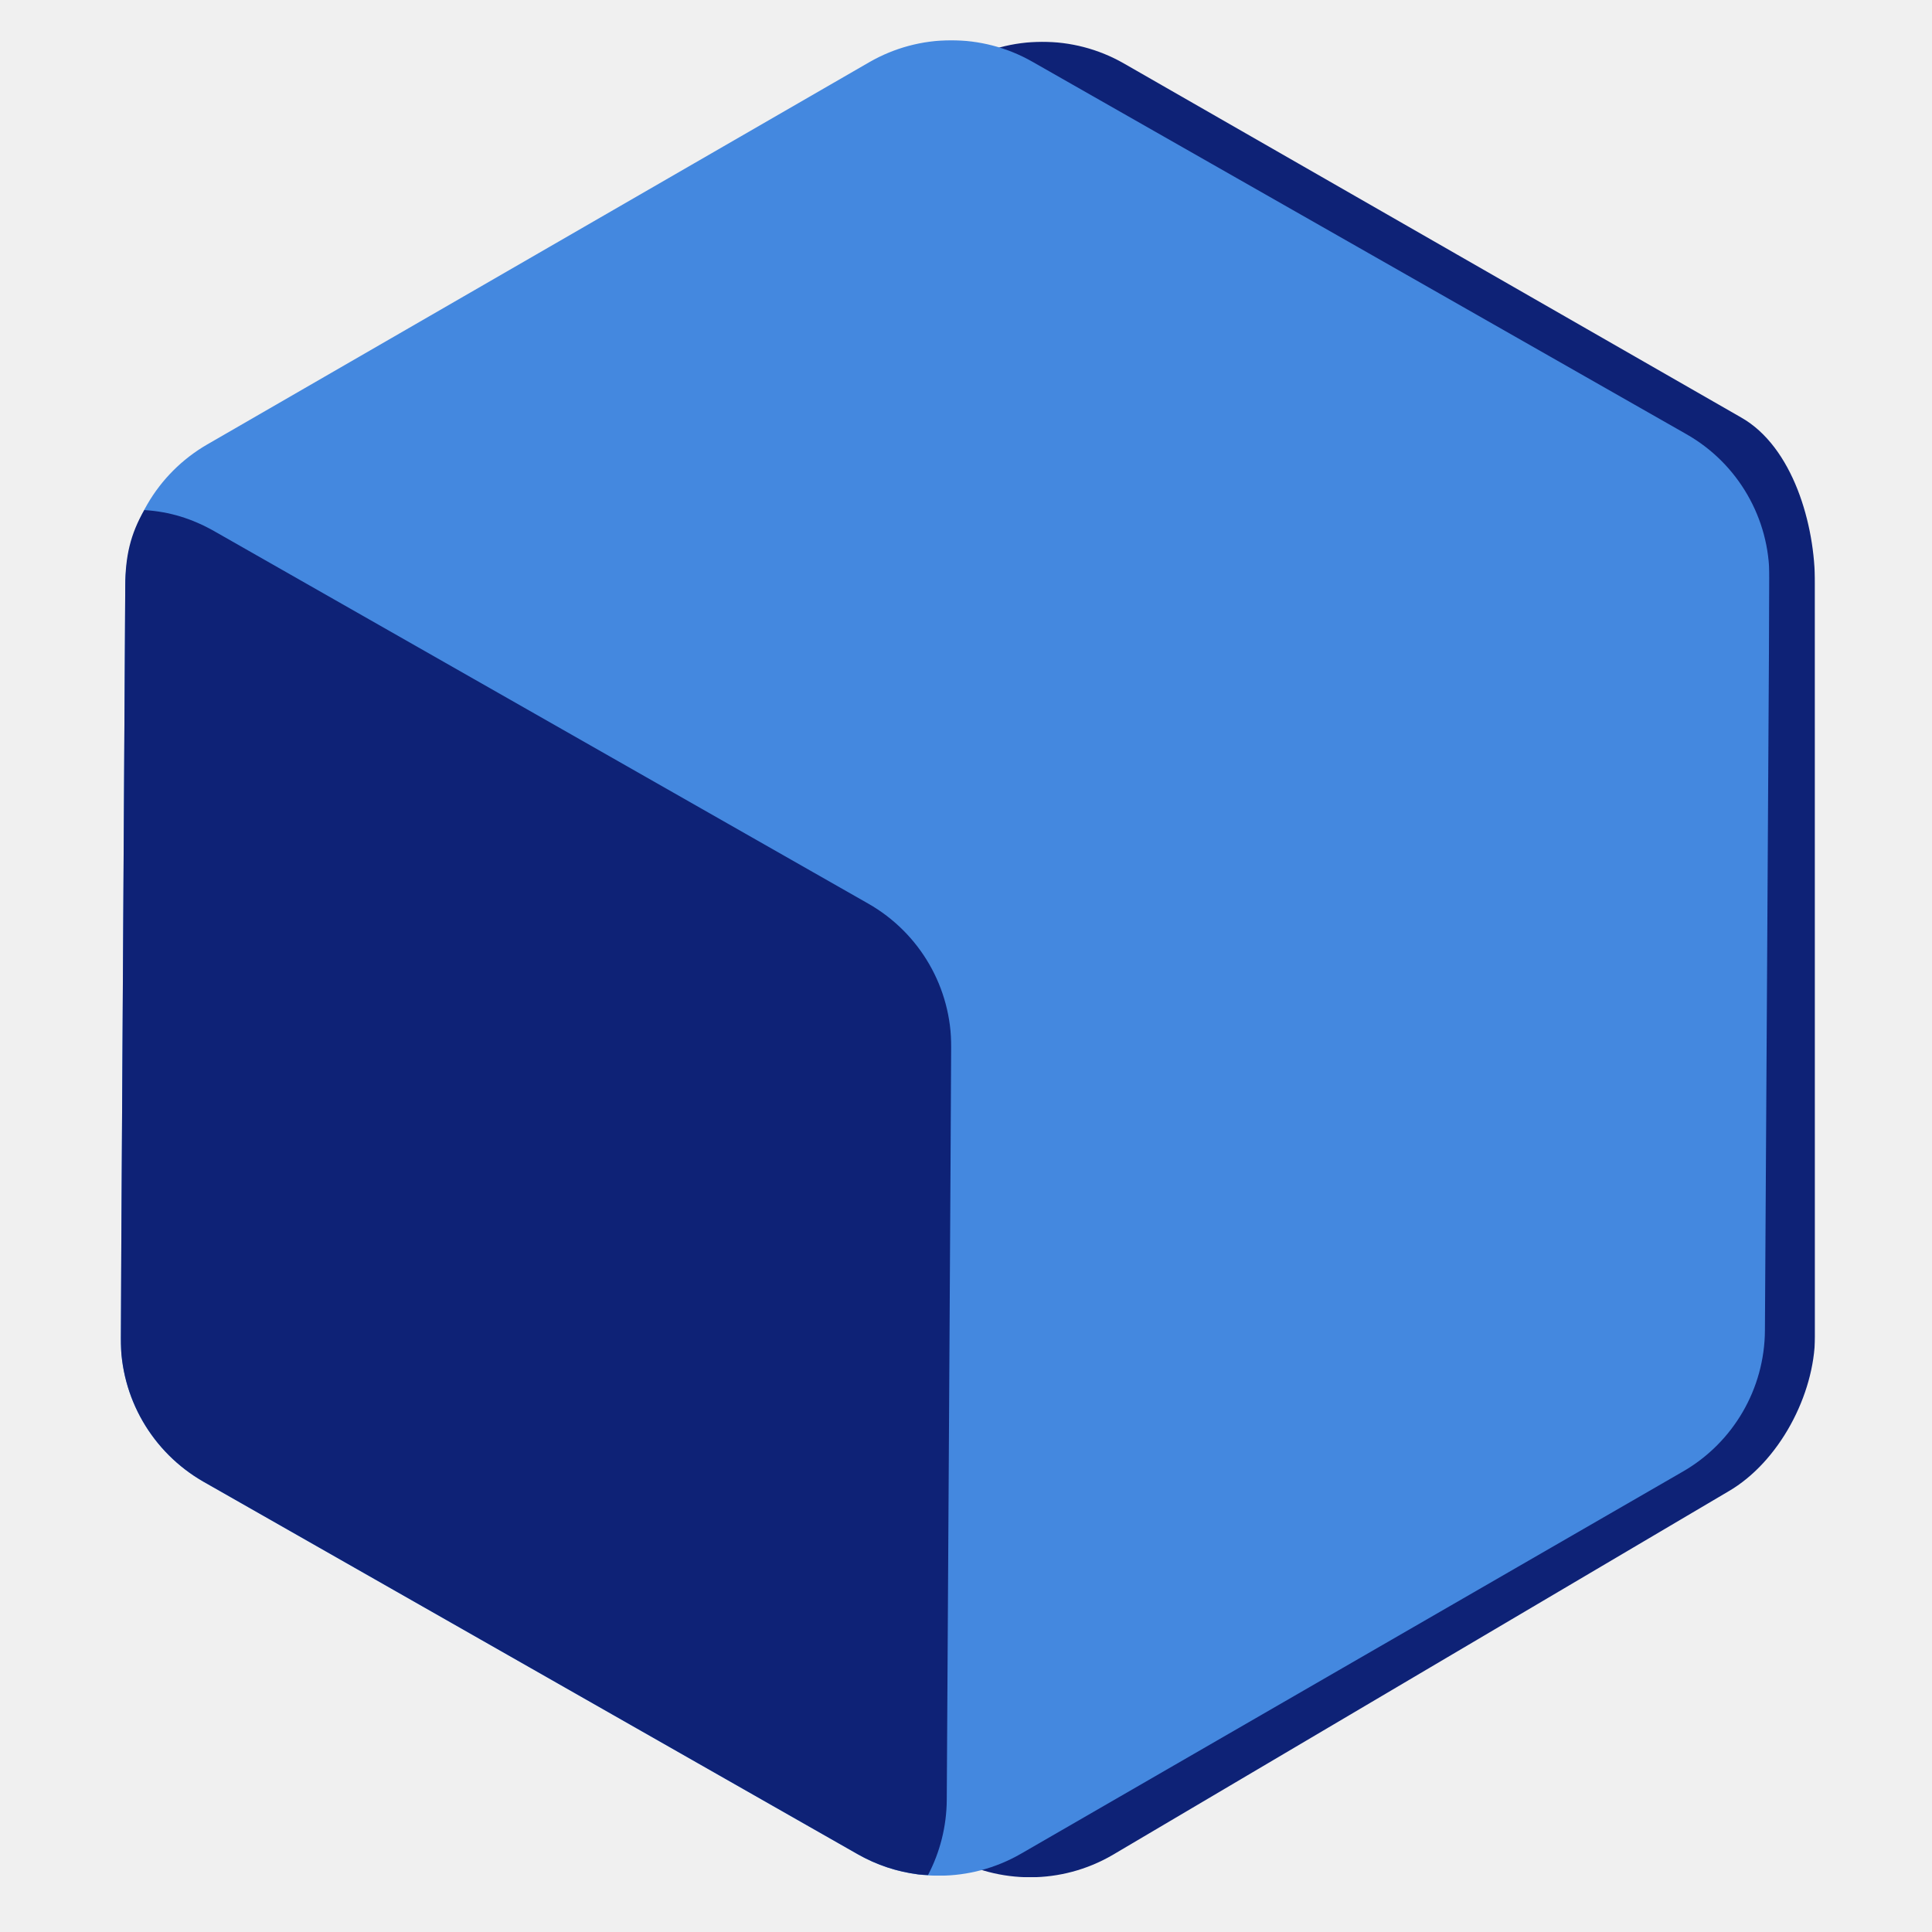
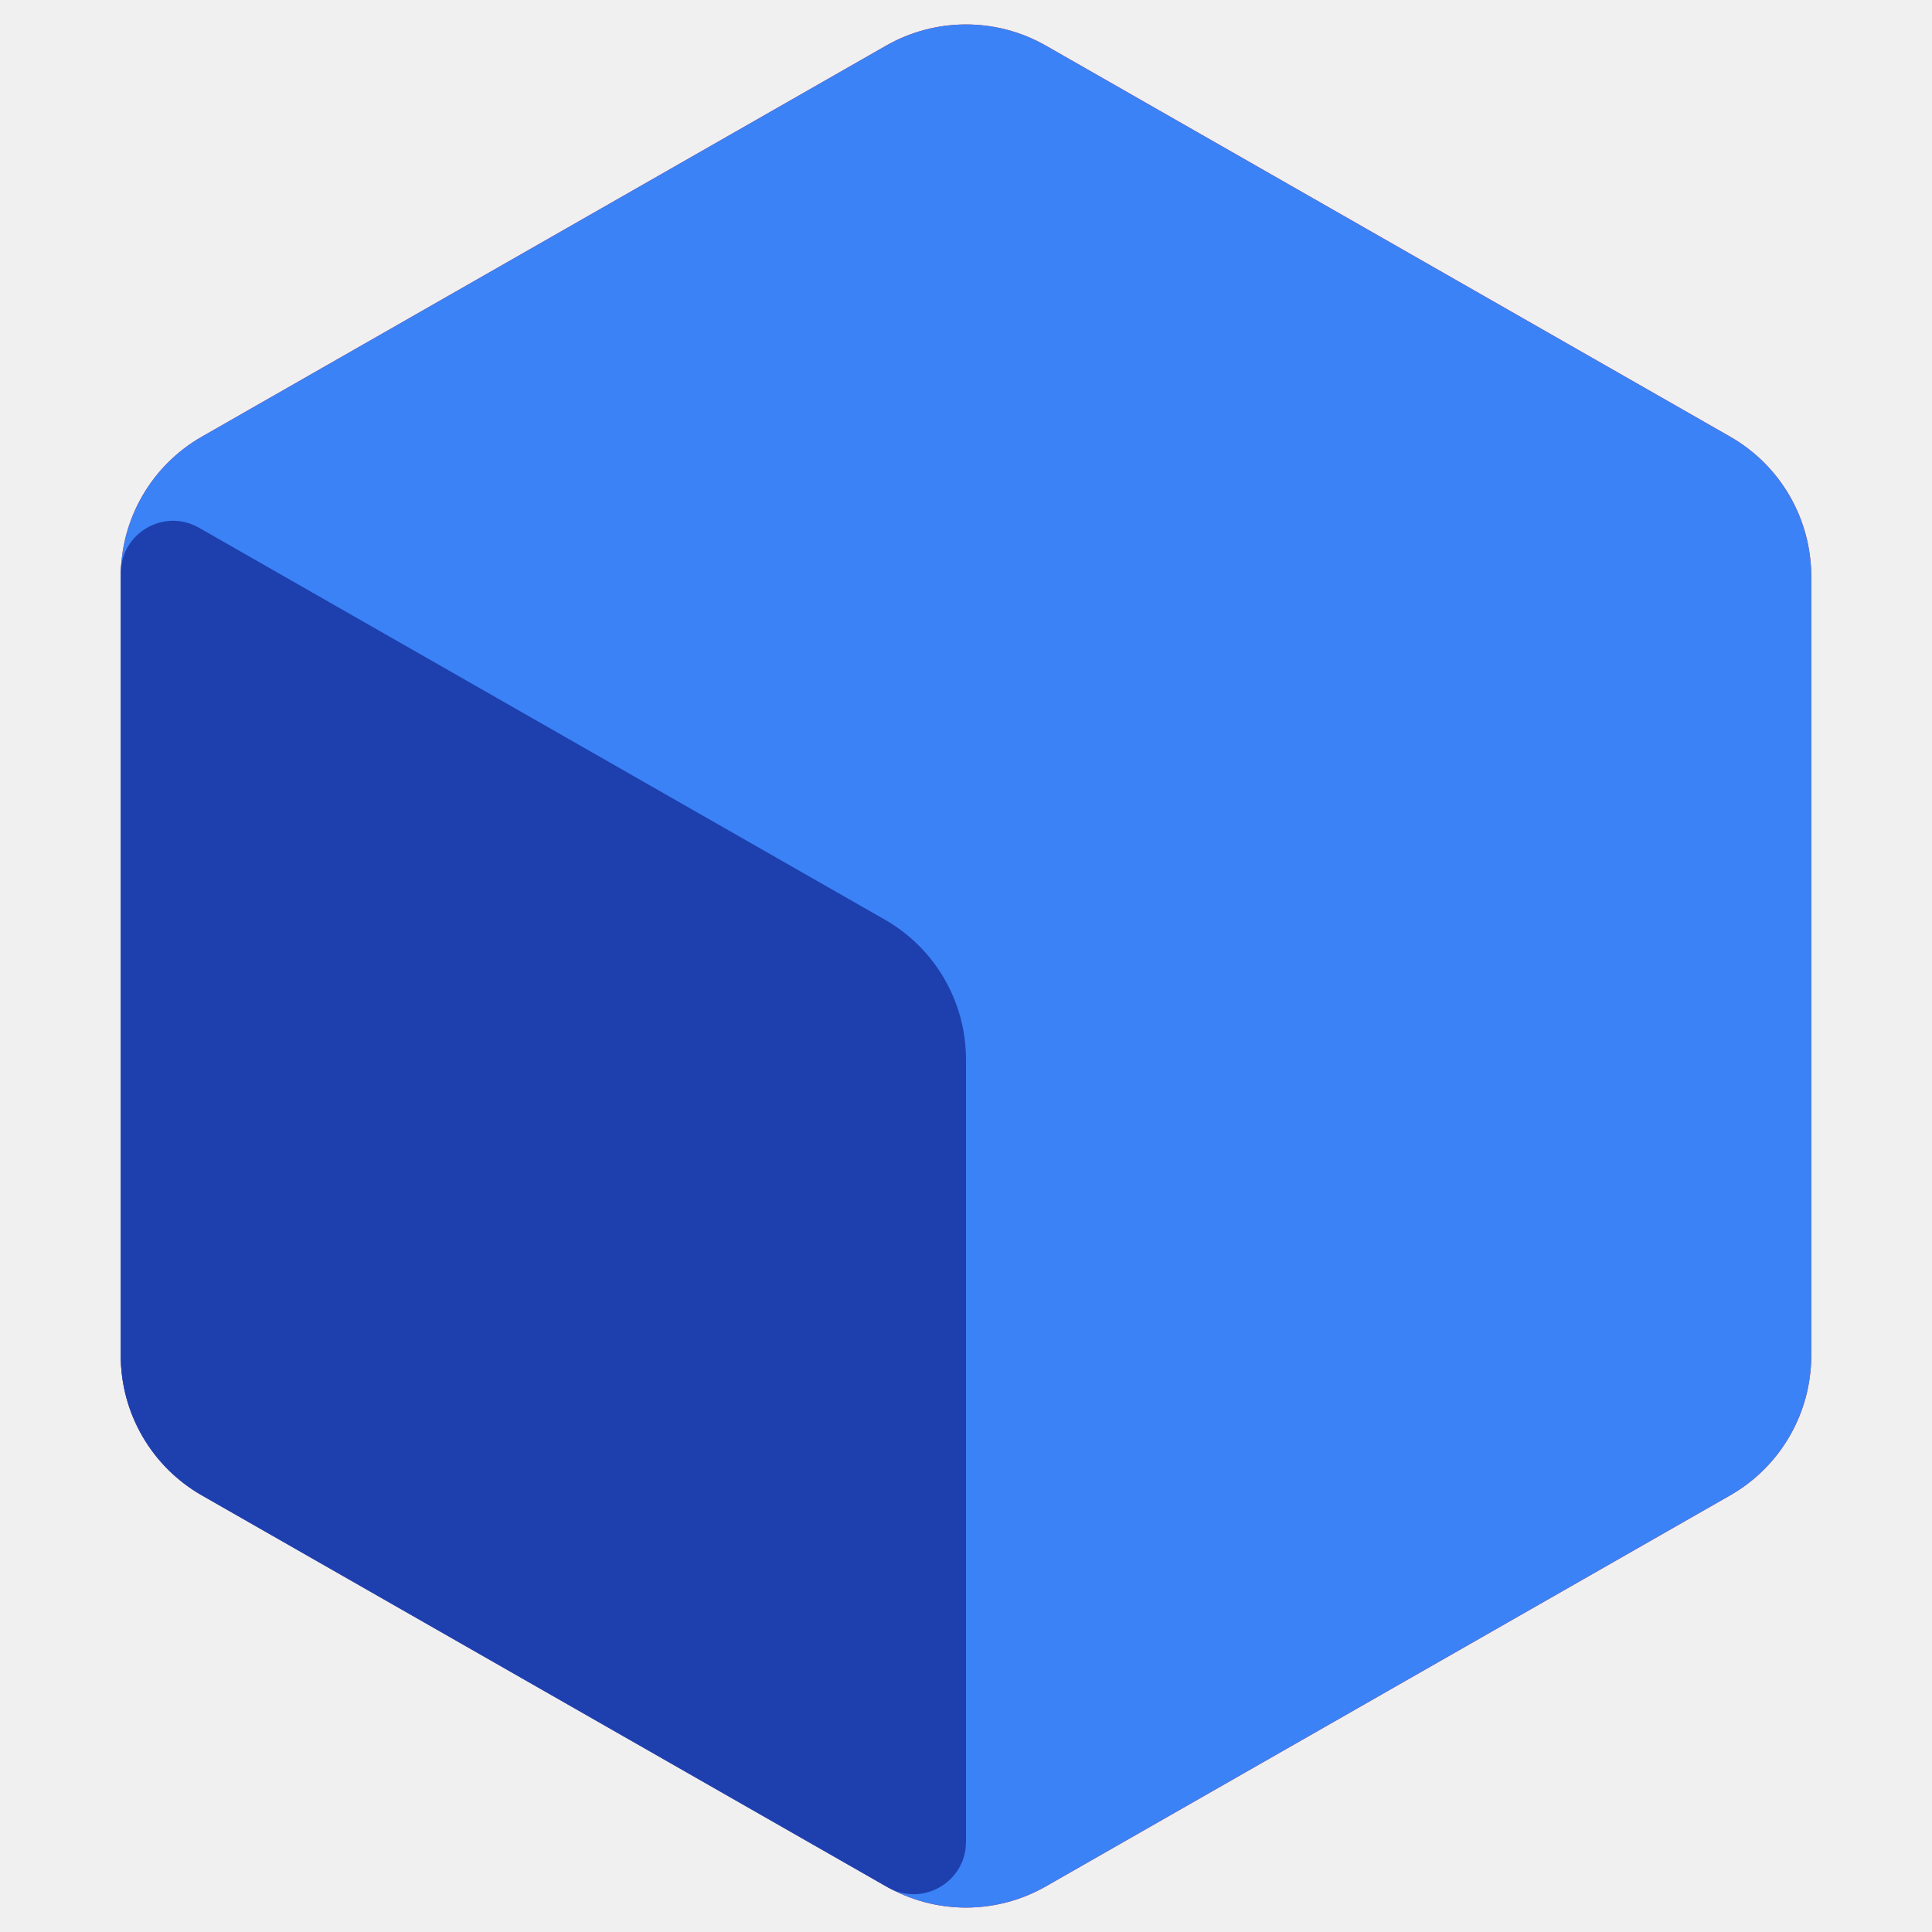
- <svg xmlns="http://www.w3.org/2000/svg" xmlns:xlink="http://www.w3.org/1999/xlink" width="48px" height="48px" viewBox="0 0 48 48" version="1.1">
-   <defs>
-     <polygon id="path-1" points="0.265 0.399 40.094 0.399 40.094 46 0.265 46" />
-     <polygon id="path-3" points="0 0.361 40.96 0.361 40.96 45.962 0 45.962" />
-     <polygon id="path-5" points="0 0.025 20.633 0.025 20.633 33.95 0 33.95" />
-   </defs>
-   <g id="Vector-Perfect-Qute-Qube" stroke="none" stroke-width="1" fill="none" fill-rule="evenodd">
-     <rect id="Rectangle" x="0" y="0" width="48" height="48" />
-     <g id="FromIllustrator" transform="translate(3, 0)">
-       <g id="Shado" transform="translate(2, 0.6395)">
-         <mask id="mask-2" fill="white">
-           <use xlink:href="#path-1" />
-         </mask>
-         <g id="Clip-2" />
-         <path d="M18.86,0.945 L10.637,5.692 L2.415,10.44 C1.788,10.801 1.28,11.316 0.928,11.922 C0.577,12.527 0.381,13.222 0.376,13.946 L0.32,23.296 L0.265,32.646 C0.26,33.383 0.455,34.092 0.811,34.709 C1.167,35.325 1.684,35.848 2.324,36.213 L10.449,40.84 L18.574,45.466 C19.203,45.825 19.904,46.003 20.604,46.001 C21.304,45.999 22.003,45.816 22.63,45.454 L30.286,40.933 L37.943,36.413 C38.569,36.05 39.105,35.451 39.485,34.761 C39.865,34.071 40.089,33.291 40.094,32.566 L40.093,23.216 L40.092,13.867 C40.096,13.13 39.958,12.279 39.659,11.52 C39.36,10.762 38.9,10.097 38.259,9.733 L30.588,5.333 L22.916,0.933 C22.287,0.574 21.586,0.397 20.886,0.399 C20.186,0.401 19.487,0.583 18.86,0.945" id="Fill-1" fill="#0E2276" mask="url(#mask-2)" />
-       </g>
-       <g id="Main" transform="translate(0, 0.6395)">
-         <mask id="mask-4" fill="white">
-           <use xlink:href="#path-3" />
-         </mask>
-         <g id="Clip-5" />
-         <path d="M18.595,0.907 L10.372,5.655 L2.15,10.402 C1.523,10.764 1.015,11.279 0.664,11.883 C0.312,12.489 0.116,13.184 0.112,13.907 L0.056,23.258 L-0,32.608 C-0.004,33.345 0.19,34.054 0.546,34.67 C0.902,35.286 1.419,35.81 2.059,36.175 L10.184,40.801 L18.31,45.428 C18.939,45.786 19.639,45.964 20.339,45.962 C21.039,45.96 21.739,45.778 22.366,45.416 L30.588,40.668 L38.811,35.921 C39.438,35.56 39.945,35.045 40.297,34.44 C40.649,33.834 40.845,33.139 40.849,32.415 L40.905,23.065 L40.96,13.715 C40.965,12.978 40.77,12.269 40.414,11.653 C40.058,11.036 39.541,10.513 38.901,10.149 L30.776,5.522 L22.651,0.895 C22.022,0.536 21.322,0.359 20.621,0.361 C19.922,0.363 19.222,0.545 18.595,0.907" id="Fill-4" fill="#4488DF" mask="url(#mask-4)" />
-       </g>
-       <g id="Side" transform="translate(0, 12.6395)">
-         <mask id="mask-6" fill="white">
-           <use xlink:href="#path-5" />
-         </mask>
-         <g id="Clip-8" />
-         <path d="M0.599,0.034 C0.905,0.054 1.198,0.106 1.484,0.193 C1.77,0.28 2.049,0.402 2.324,0.558 L10.449,5.185 L18.574,9.812 C19.214,10.177 19.731,10.7 20.087,11.316 C20.443,11.932 20.637,12.642 20.633,13.379 L20.578,22.729 L20.522,32.079 C20.52,32.411 20.477,32.736 20.398,33.051 C20.319,33.364 20.203,33.667 20.054,33.95 L19.934,33.94 L19.815,33.93 C19.555,33.896 19.296,33.839 19.044,33.755 C18.791,33.671 18.546,33.562 18.31,33.428 L10.184,28.801 L2.059,24.175 C1.419,23.809 0.902,23.286 0.546,22.67 C0.19,22.054 -0.004,21.345 -0,20.607 L0.056,11.258 L0.112,1.907 C0.114,1.546 0.145,1.226 0.22,0.922 C0.295,0.617 0.414,0.327 0.59,0.025 L0.594,0.029 L0.599,0.034 Z" id="Fill-7" fill="#0E2276" mask="url(#mask-6)" />
-       </g>
-     </g>
-   </g>
+ <svg xmlns="http://www.w3.org/2000/svg" width="48" height="48" viewBox="0 0 48 48" fill="none">
+   <path d="M45 33.679V14.322C45 12.886 44.231 11.561 42.985 10.849L25.985 1.134C24.755 0.432 23.245 0.432 22.015 1.134L5.015 10.849C3.769 11.561 3 12.886 3 14.322V33.679C3 35.114 3.769 36.44 5.015 37.152L22.016 46.866C23.245 47.569 24.755 47.569 25.985 46.866L42.985 37.152C44.231 36.44 45 35.114 45 33.679Z" fill="#DC2626" />
+   <path d="M45 33.679V14.322C45 12.886 44.231 11.561 42.985 10.849L25.985 1.134C24.755 0.432 23.245 0.432 22.015 1.134L5.015 10.849C3.769 11.561 3 12.886 3 14.322V33.679C3 35.114 3.769 36.44 5.015 37.152L22.016 46.866C23.245 47.569 24.755 47.569 25.985 46.866L42.985 37.152C44.231 36.44 45 35.114 45 33.679Z" fill="#3B82F6" />
+   <path d="M3 33.679C3 35.114 3.769 36.44 5.015 37.152L22.055 46.889C22.922 47.384 24 46.758 24 45.76V26.322C24 24.886 23.231 23.561 21.985 22.849L4.945 13.112C4.078 12.616 3 13.242 3 14.24V33.679Z" fill="#1E40AF" />
</svg>
